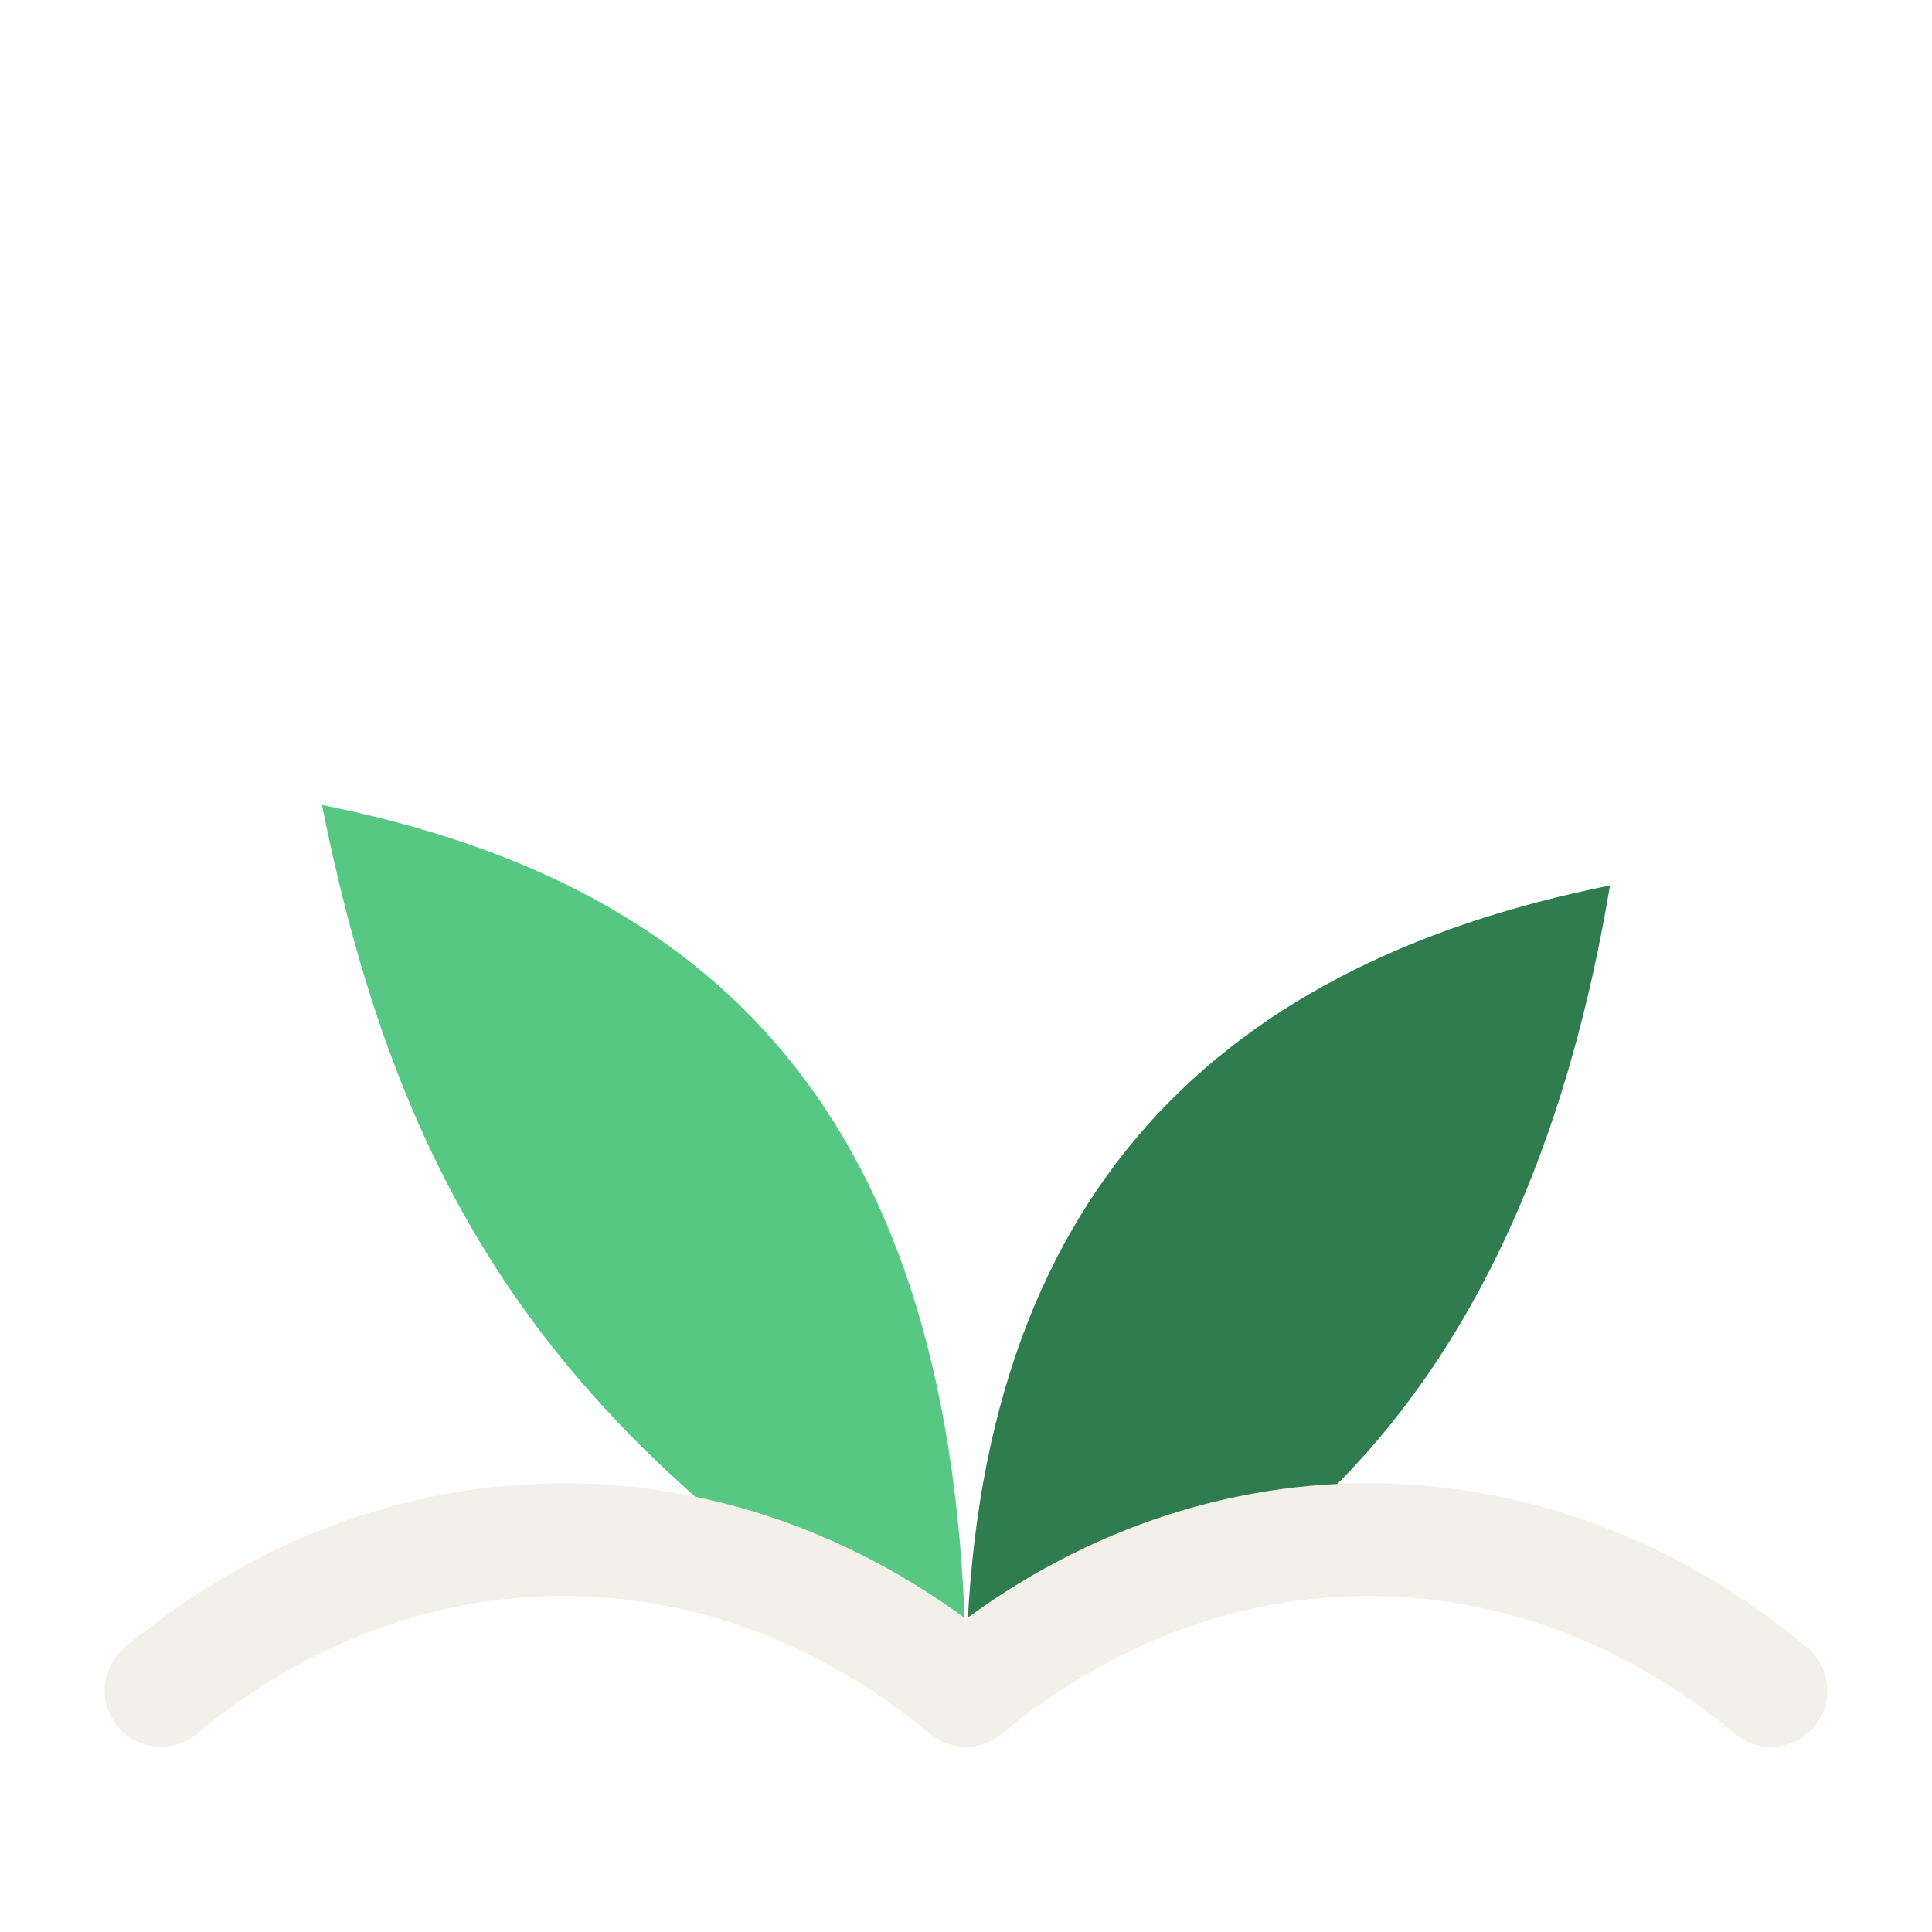
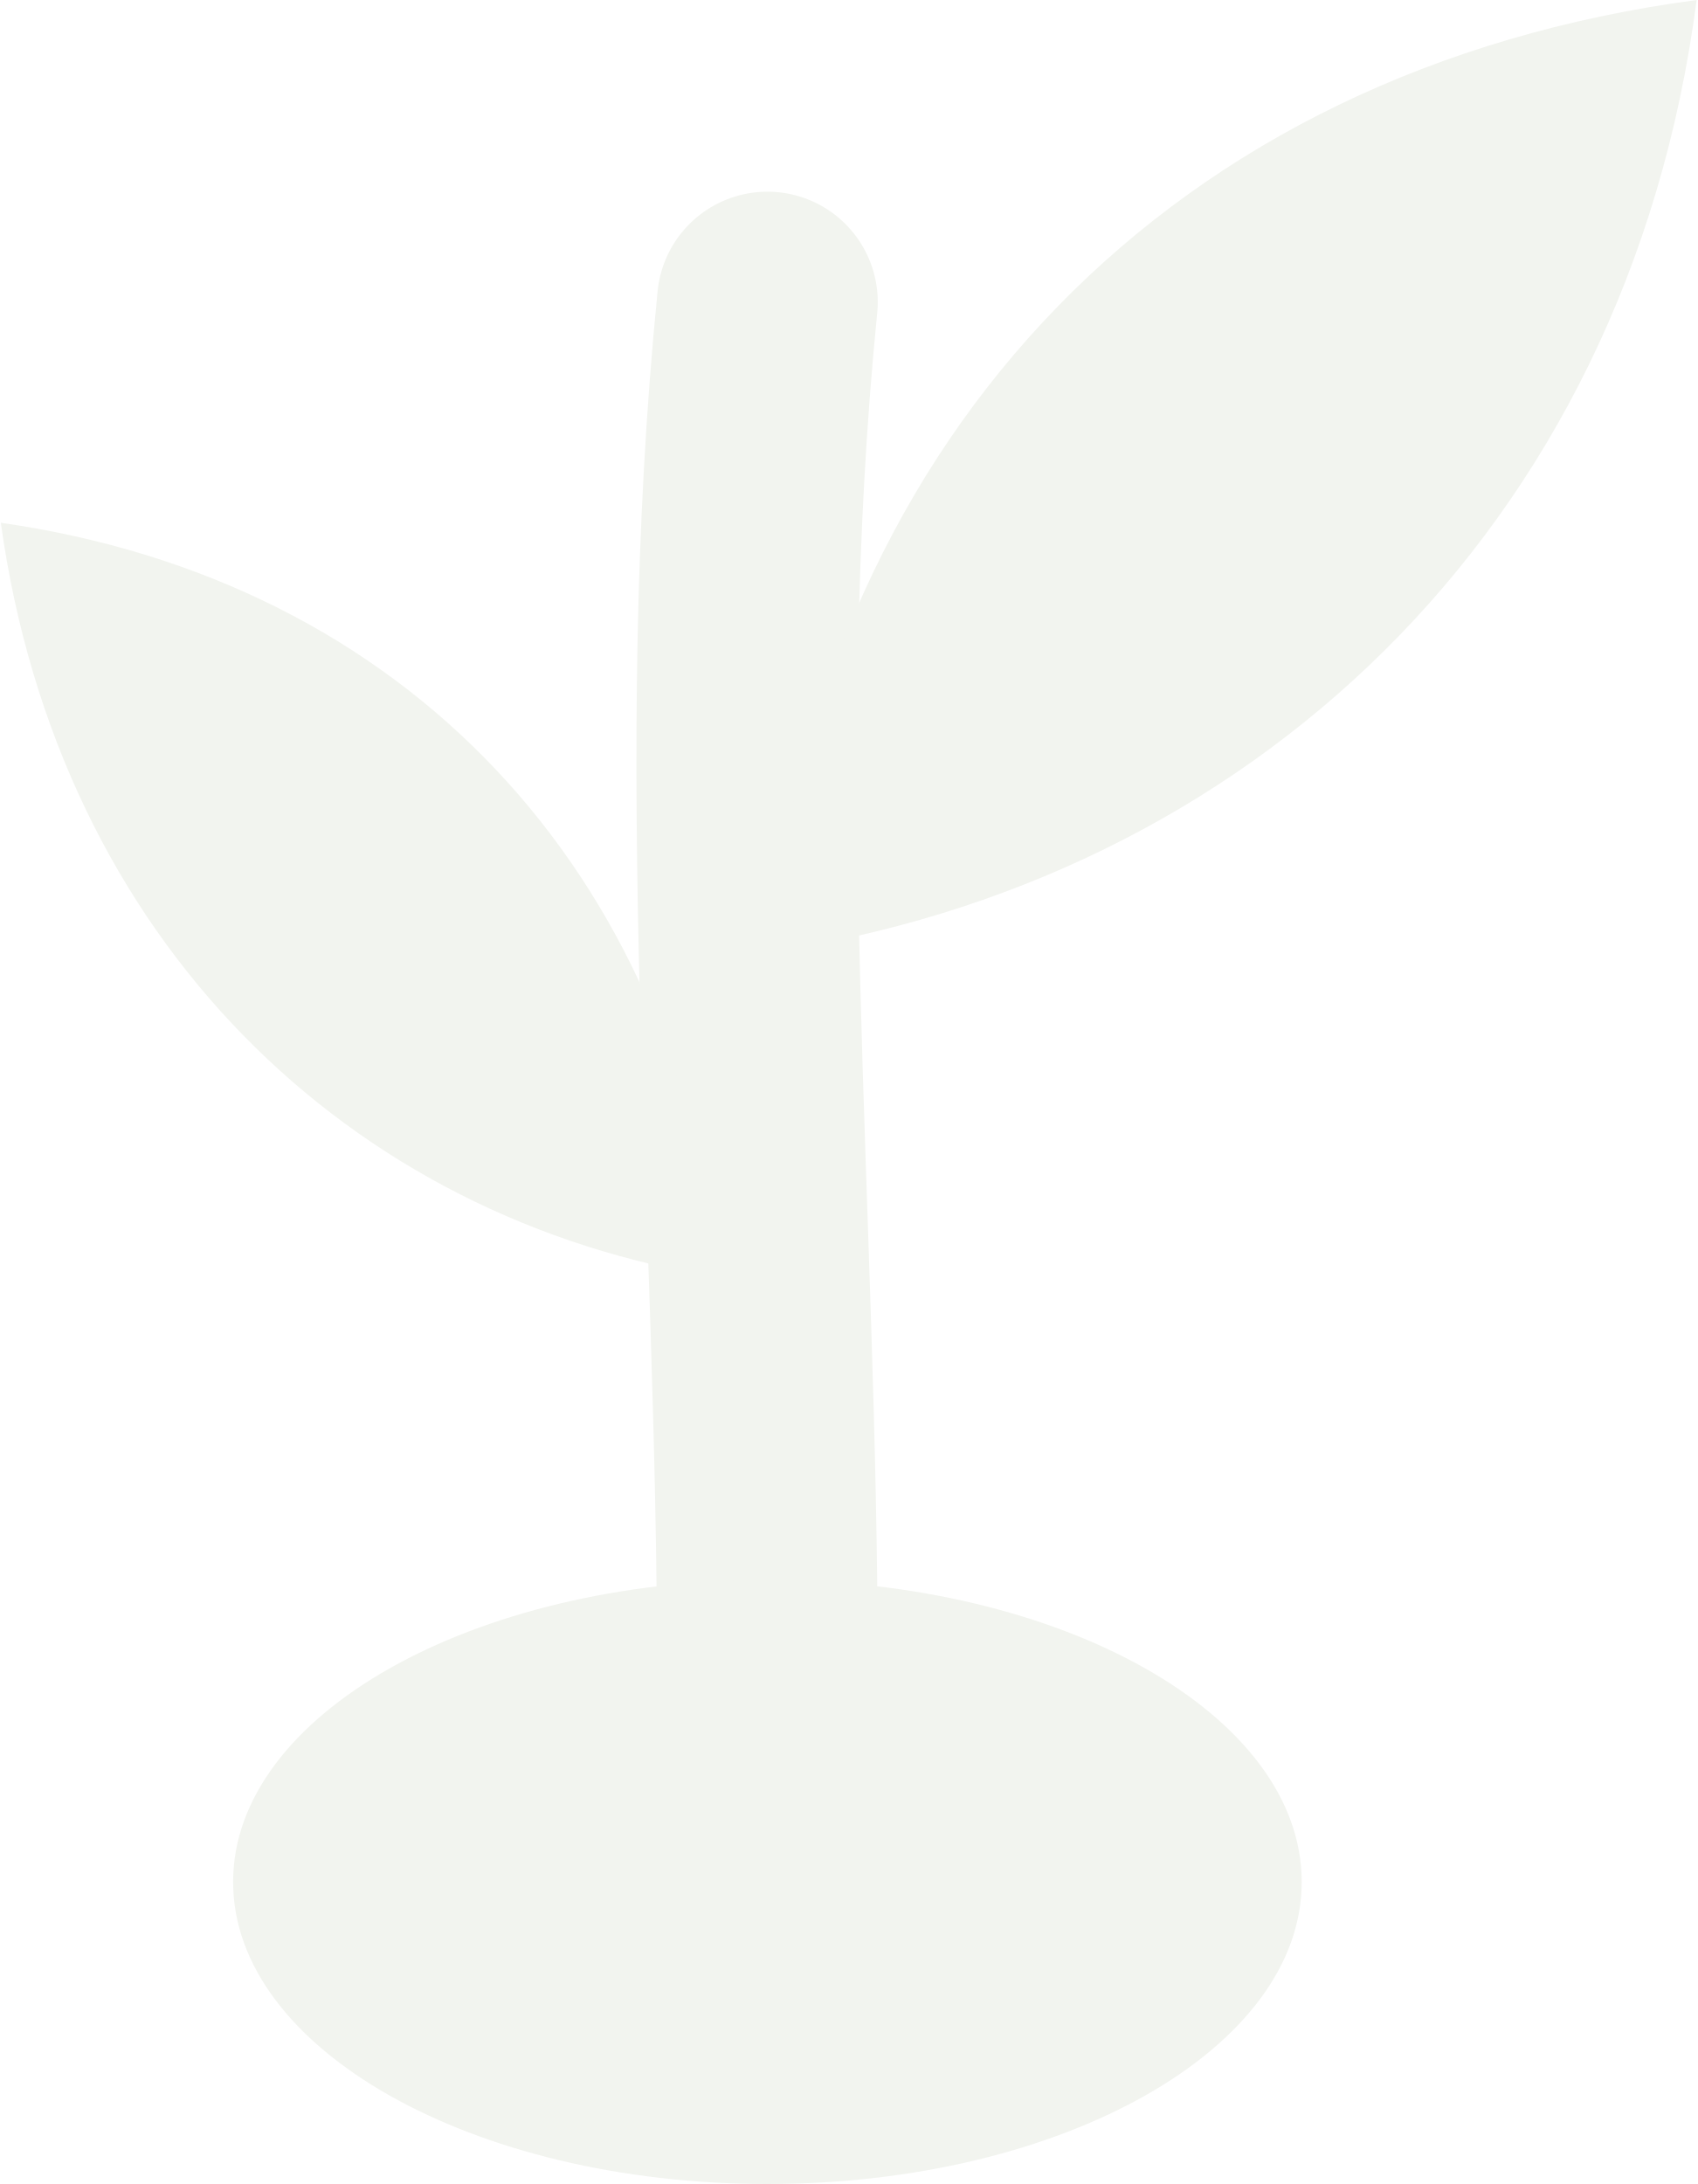
- <svg xmlns="http://www.w3.org/2000/svg" viewBox="0 0 24 24" width="512" height="512">
-   <path d="M12 21c0-6 3-9 8-10-1 6-4 9-8 10z" fill="#2f7d4f" />
-   <path d="M12 21C12 14 9 11 4 10c1 5 3 8 8 11z" fill="#56c884" />
-   <path d="M2 21c3-2.5 7-2.5 10 0M12 21c3-2.5 7-2.5 10 0" stroke="#f2f0e9" stroke-width="1.4" stroke-linecap="round" fill="none" />
+ <svg xmlns="http://www.w3.org/2000/svg" viewBox="9.4 10 14.6 18.8" width="398" height="512">
+   <path d="M16 24.4C16 20.4 15.6 16.6 16 12.6" fill="none" stroke="#F2F4EF" stroke-width="1.9" stroke-linecap="round" />
+   <path d="M16 18.2C20.1 17.6 23.4 14.6 24 10C19.5 10.6 16.5 13.7 16 18.2Z" fill="#F2F4EF" />
+   <path d="M15.6 21C12.4 20.5 9.9 18.1 9.4 14.5C12.9 15 15.2 17.5 15.6 21Z" fill="#F2F4EF" />
+   <ellipse cx="16" cy="26.2" rx="4.6" ry="2.6" fill="#F2F4EF" />
</svg>
